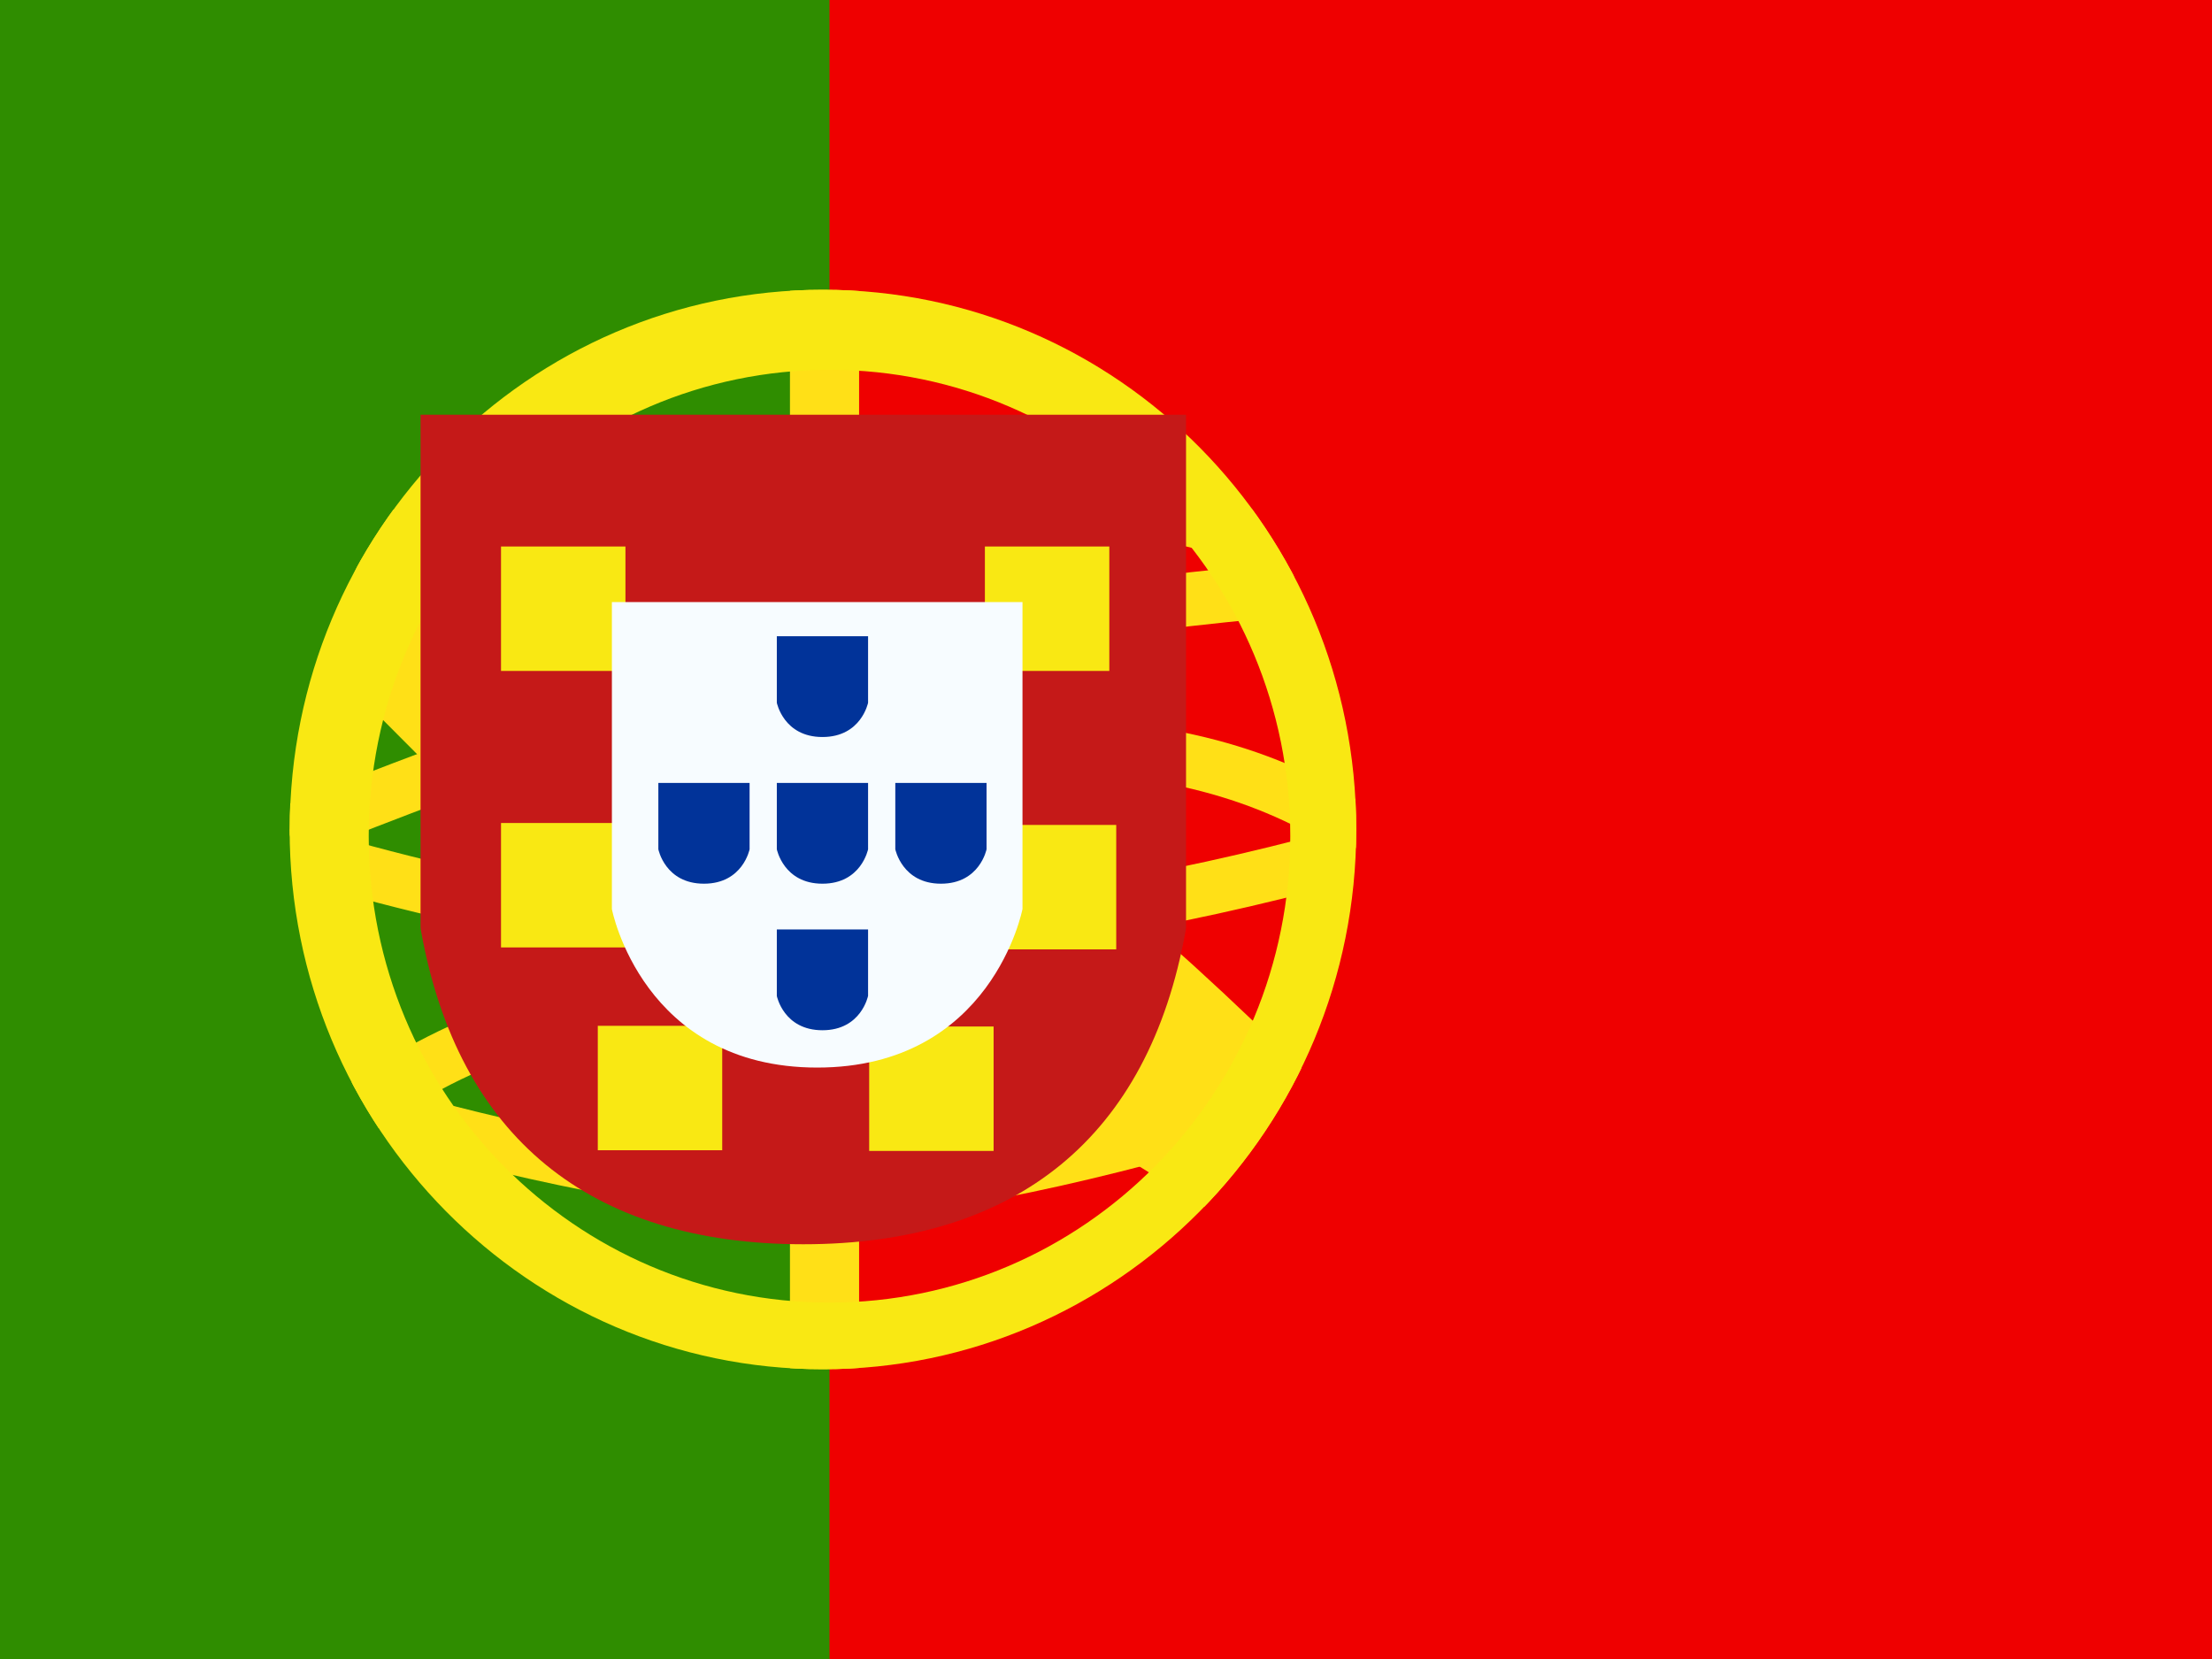
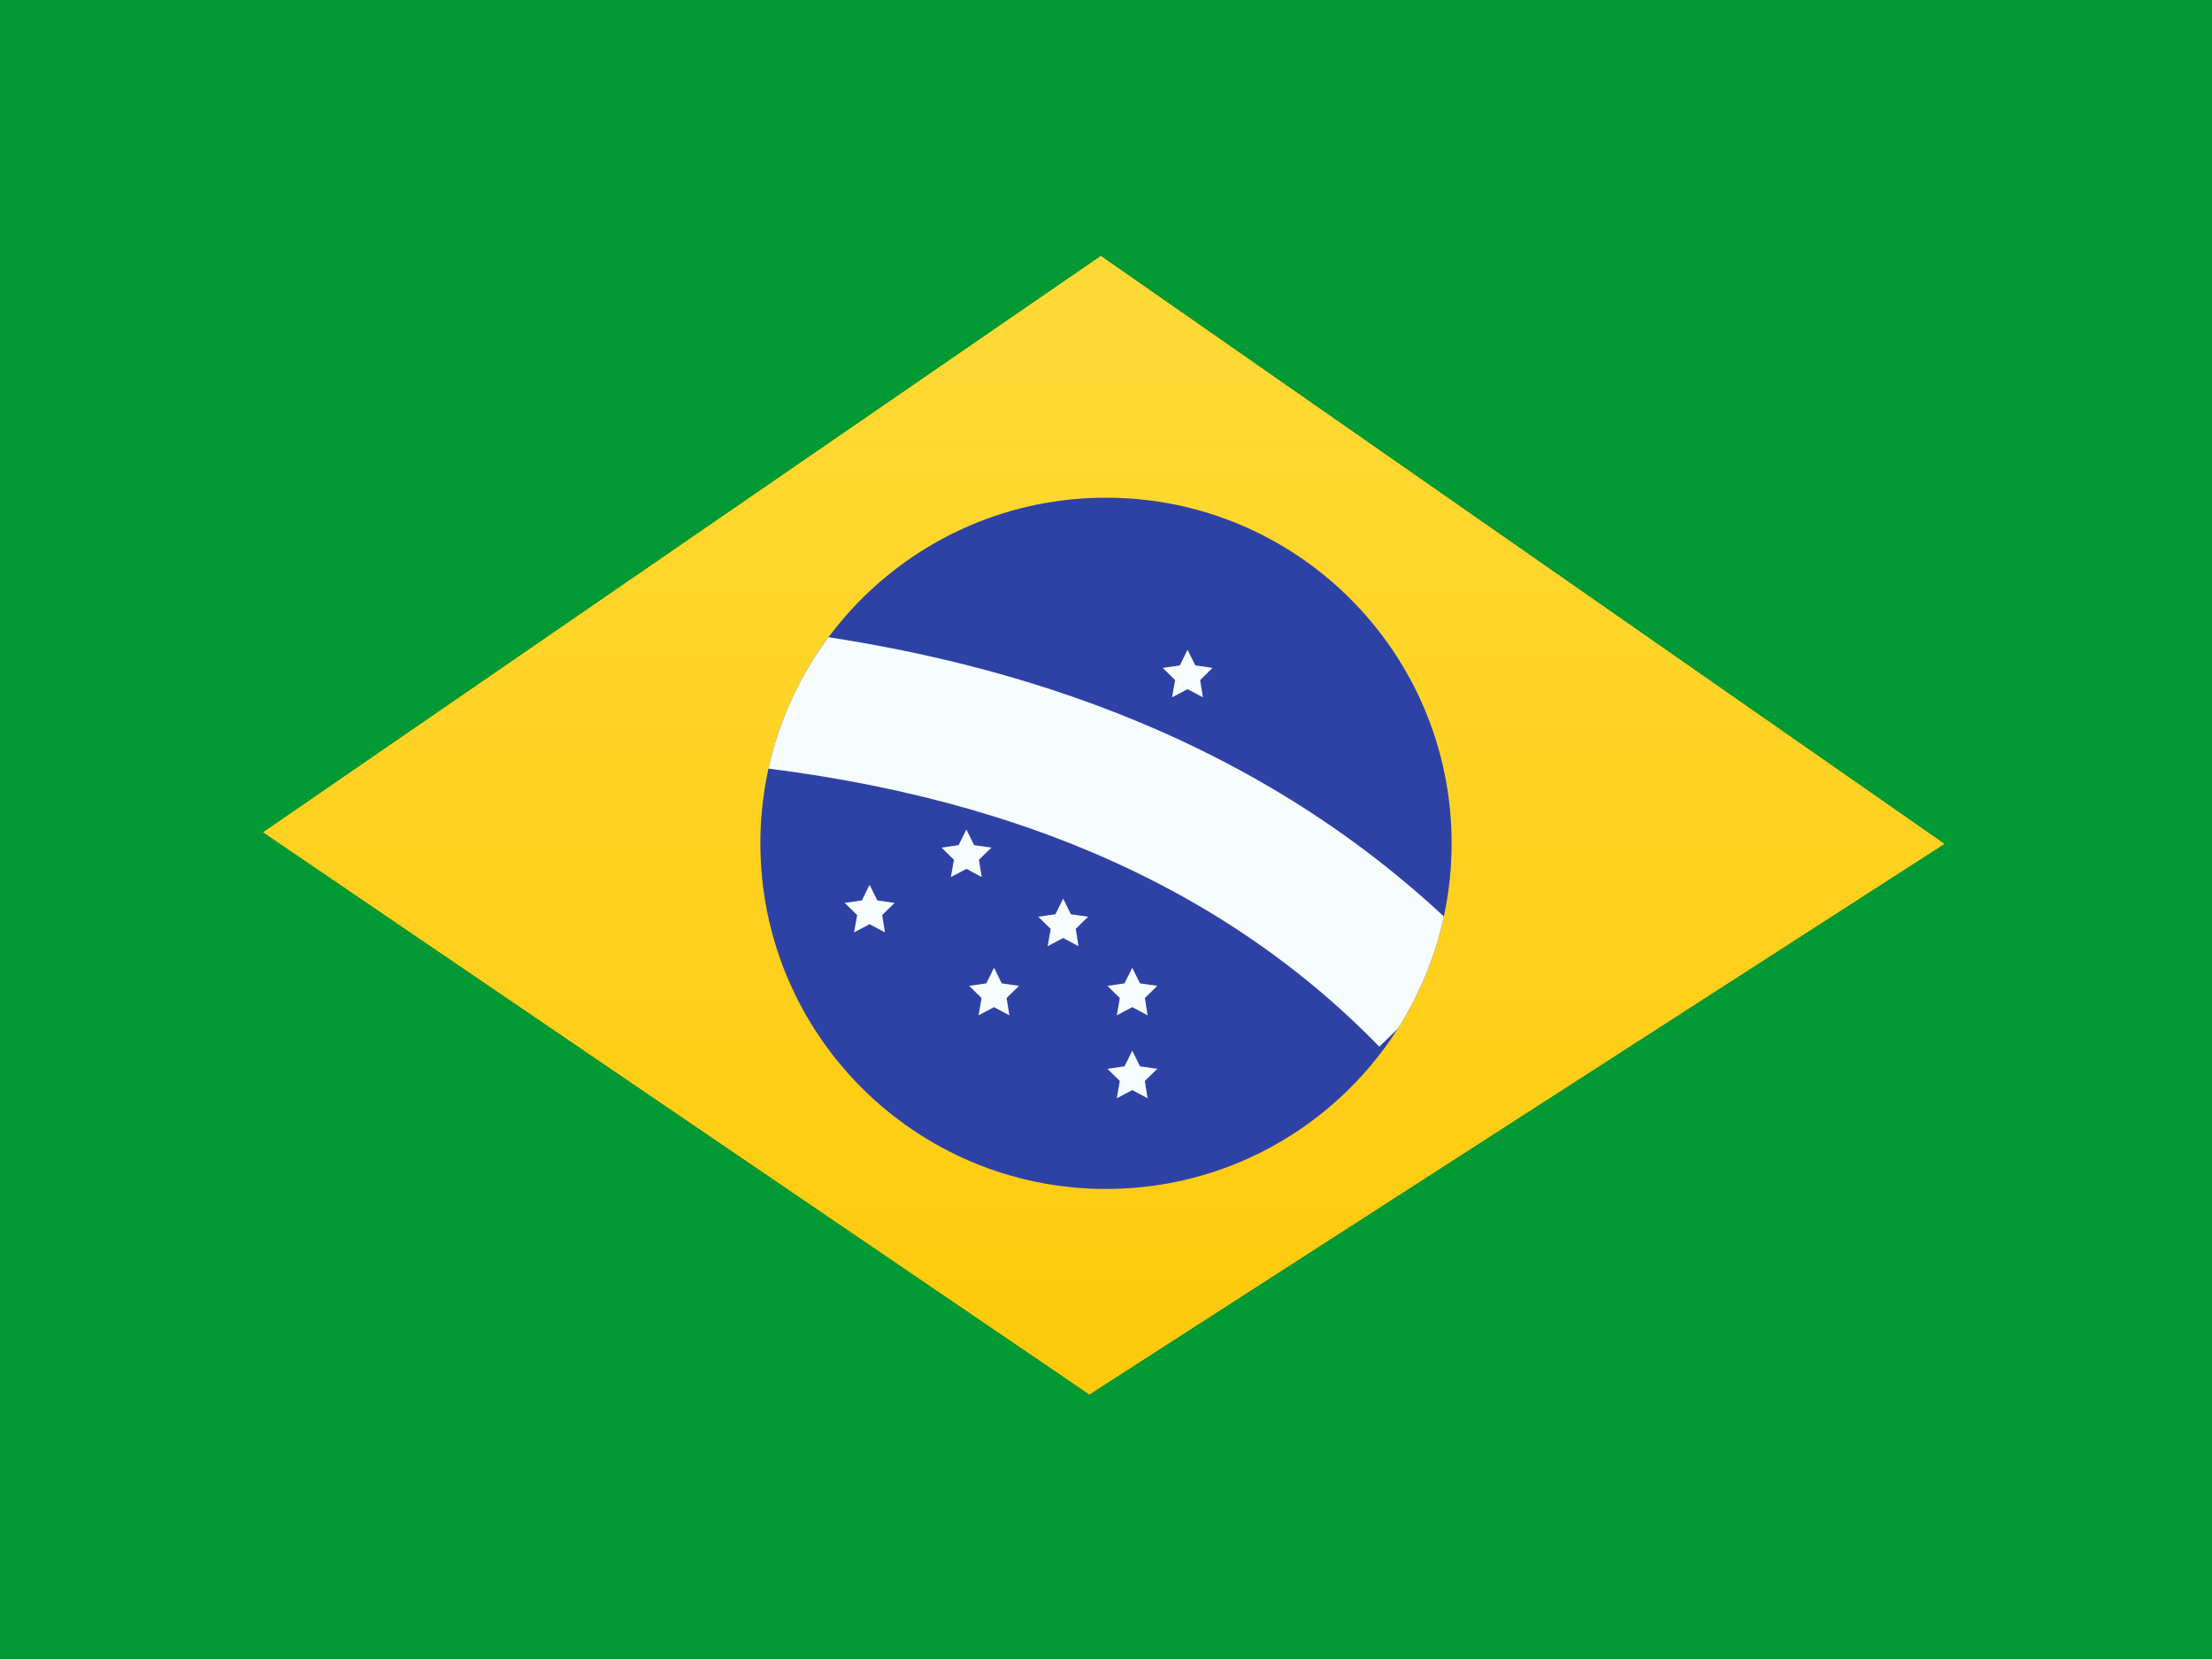
<svg xmlns="http://www.w3.org/2000/svg" width="16" height="12" fill="none">
  <mask id="a" maskUnits="userSpaceOnUse" x="0" y="0" width="16" height="12">
    <path fill="#fff" d="M0 0h16v12H0z" />
  </mask>
  <g mask="url(#a)">
-     <path fill-rule="evenodd" clip-rule="evenodd" d="M4 0h12v12H4V0z" fill="#EF0000" />
-     <path fill-rule="evenodd" clip-rule="evenodd" d="M0 0h6v12H0V0z" fill="#2F8D00" />
-     <mask id="b" maskUnits="userSpaceOnUse" x="2" y="2" width="8" height="8">
-       <path fill-rule="evenodd" clip-rule="evenodd" d="M5.952 9.904c-2.13 0-3.857-1.748-3.857-3.904 0-2.156 1.727-3.904 3.857-3.904S9.81 3.844 9.81 6c0 2.156-1.726 3.904-3.857 3.904z" fill="#fff" />
+     <path fill-rule="evenodd" clip-rule="evenodd" d="M0 0v12h16V0H0z" fill="#093" />
+     <mask id="b" maskUnits="userSpaceOnUse" x="0" y="0" width="16" height="12">
+       <path fill-rule="evenodd" clip-rule="evenodd" d="M0 0v12h16V0H0z" fill="#fff" />
    </mask>
-     <g mask="url(#b)" fill="#FFE017">
-       <path fill-rule="evenodd" clip-rule="evenodd" d="M5.714 2h.5v1.35h-.5V2zm0 6.747h.5V10h-.5V8.747z" />
-       <path d="M2.157 6.202l-.14-.359C3.56 5.227 4.724 4.83 5.514 4.651a29.368 29.368 0 013.821-.583l.034.384c-1.372.125-2.63.317-3.771.575-.767.174-1.915.566-3.44 1.175z" />
-       <path d="M9.57 3.832l-.113.368c-1.166-.368-2.116-.526-2.846-.477l-.025-.385c.784-.053 1.778.113 2.984.494zm.404 2.058l-.216.318c-.594-.413-1.326-.62-2.201-.62v-.386c.948 0 1.756.229 2.417.688z" />
-       <path d="M9.651 6.005l.098.373c-1.28.347-2.484.544-3.609.59-1.132.047-2.452-.15-3.96-.591l.105-.37c1.472.429 2.752.62 3.84.576 1.095-.045 2.27-.238 3.526-.578z" />
-       <path d="M9.506 7.818l-.602.617c-1.145-1.143-2.152-1.96-3.017-2.452-.879-.5-2.025-1.007-3.437-1.52l.29-.816c1.453.528 2.642 1.054 3.567 1.58.94.534 2.004 1.398 3.199 2.59zm-6.776.35l-.229-.31a4.64 4.64 0 01.594-.361c.425-.215.852-.35 1.259-.362h.059v.385h-.048c-.343.01-.72.13-1.1.322a4.264 4.264 0 00-.536.326z" />
-       <path d="M2.906 8.301l.096-.373c1.27.335 2.25.501 2.932.501.681 0 1.695-.196 3.034-.59l.106.37c-1.37.403-2.415.606-3.14.606-.721 0-1.73-.172-3.028-.514zm-.495-3.454l.604-.616.883.887-.603.616-.884-.887z" />
-       <path d="M7.418 7.924l.449-.74 1.402.873-.45.74-1.401-.873z" />
+     <g mask="url(#b)">
+       <g filter="url(#BR_-_Brazil__filter0_d)" fill-rule="evenodd" clip-rule="evenodd">
+         <path d="M7.963 1.852l6.101 4.252-6.184 3.982L1.904 6.02l6.06-4.169z" fill="#FFD221" />
+         <path d="M7.963 1.852l6.101 4.252-6.184 3.982L1.904 6.02l6.06-4.169z" fill="url(#BR_-_Brazil__paint0_linear)" />
+       </g>
+       <path fill-rule="evenodd" clip-rule="evenodd" d="M8 8.6a2.5 2.5 0 100-5 2.5 2.5 0 000 5z" fill="#2E42A5" />
+       <mask id="c" maskUnits="userSpaceOnUse" x="5" y="3" width="6" height="6">
+         <path fill-rule="evenodd" clip-rule="evenodd" d="M8 8.6a2.5 2.5 0 100-5 2.5 2.5 0 000 5z" fill="#fff" />
+       </mask>
+       <g mask="url(#c)" fill="#F7FCFF">
+         <path fill-rule="evenodd" clip-rule="evenodd" d="M7.19 7.285l-.112.059.022-.125-.09-.088.124-.018L7.19 7l.056.113.125.018-.09.088.02.125-.111-.059zm1 0l-.112.059.022-.125-.09-.088.124-.018L8.19 7l.056.113.125.018-.09.088.02.125-.111-.059zm0 .6l-.112.059.022-.125-.09-.088.124-.018.056-.113.056.113.125.018-.09.088.02.125-.111-.059zm-.5-2.1l-.112.059.022-.125-.09-.088.124-.018.056-.113.056.113.125.018-.09.088.02.125-.111-.059zm0 1l-.112.059.022-.125-.09-.088.124-.018.056-.113.056.113.125.018-.09.088.02.125-.111-.059zm-.7-.5l-.112.059.022-.125-.09-.088.124-.018L6.99 6l.056.113.125.018-.09.088.02.125-.11-.059zm-.7.4l-.112.059.022-.125-.09-.088.124-.018.056-.113.056.113.125.018-.09.088.02.125-.111-.059zm2.3-1.7l-.112.059.022-.125-.09-.088.124-.018.056-.113.056.113.125.018-.09.088.02.125-.111-.059z" />
+         <path d="M4.962 5.499l.076-.998c2.399.181 4.292.97 5.656 2.373l-.717.697C8.795 6.355 7.131 5.662 4.962 5.5z" />
+       </g>
    </g>
-     <path fill-rule="evenodd" clip-rule="evenodd" d="M2.095 6c0 2.156 1.727 3.904 3.857 3.904S9.81 8.156 9.81 6c0-2.156-1.726-3.904-3.857-3.904-2.13 0-3.857 1.748-3.857 3.904zm7.238.048c0 1.863-1.492 3.374-3.333 3.374-1.841 0-3.333-1.51-3.333-3.374 0-1.863 1.492-3.373 3.333-3.373 1.84 0 3.333 1.51 3.333 3.373z" fill="#F9E813" />
-     <path d="M3.828 3.593v3.13c.206 1.239.9 1.859 2.083 1.859 1.182 0 1.877-.62 2.083-1.859v-3.13H3.828z" fill="#fff" />
-     <path d="M3.043 3h5.536v3.711l-.004.026C8.307 8.22 7.359 9 5.81 9c-1.548 0-2.496-.78-2.764-2.263l-.004-.026V3z" fill="#C51918" />
-     <path fill-rule="evenodd" clip-rule="evenodd" d="M4.524 3.953h-.9v.9h.9v-.9zm3.5 0h-.9v.9h.9v-.9zm-4.4 2h.9v.9h-.9v-.9zm3.55.014h.9v.9h-.9v-.9zm.013 1.458h-.9v.9h.9v-.9zM4.324 7.42h.9v.9h-.9v-.9z" fill="#F9E813" />
-     <path d="M4.426 4.355h2.97v2.22s-.22 1.147-1.485 1.147c-1.265 0-1.485-1.146-1.485-1.146v-2.22z" fill="#F7FCFF" />
-     <path d="M5.619 4.602h.66v.481s-.049.248-.33.248-.33-.248-.33-.248v-.48zm0 1.061h.66v.48s-.049.249-.33.249-.33-.249-.33-.249v-.48zm.857 0h.66v.48s-.049.249-.33.249c-.28 0-.33-.249-.33-.249v-.48zm-1.714 0h.66v.48s-.049.249-.33.249-.33-.249-.33-.249v-.48zm.857 1.06h.66v.48s-.049.249-.33.249-.33-.248-.33-.248v-.481z" fill="#013399" />
  </g>
+   <defs>
+     <linearGradient id="BR_-_Brazil__paint0_linear" x1="16" y1="12" x2="16" y2="0" gradientUnits="userSpaceOnUse">
+       <stop stop-color="#FFC600" />
+       <stop offset="1" stop-color="#FFDE42" />
+     </linearGradient>
+     <filter id="BR_-_Brazil__filter0_d" x="1.904" y="1.852" width="12.16" height="8.234" filterUnits="userSpaceOnUse" color-interpolation-filters="sRGB">
+       <feFlood flood-opacity="0" result="BackgroundImageFix" />
+       <feColorMatrix in="SourceAlpha" values="0 0 0 0 0 0 0 0 0 0 0 0 0 0 0 0 0 0 127 0" />
+       <feOffset />
+       <feColorMatrix values="0 0 0 0 0.031 0 0 0 0 0.369 0 0 0 0 0 0 0 0 0.28 0" />
+       <feBlend in2="BackgroundImageFix" result="effect1_dropShadow" />
+       <feBlend in="SourceGraphic" in2="effect1_dropShadow" result="shape" />
+     </filter>
+   </defs>
</svg>
